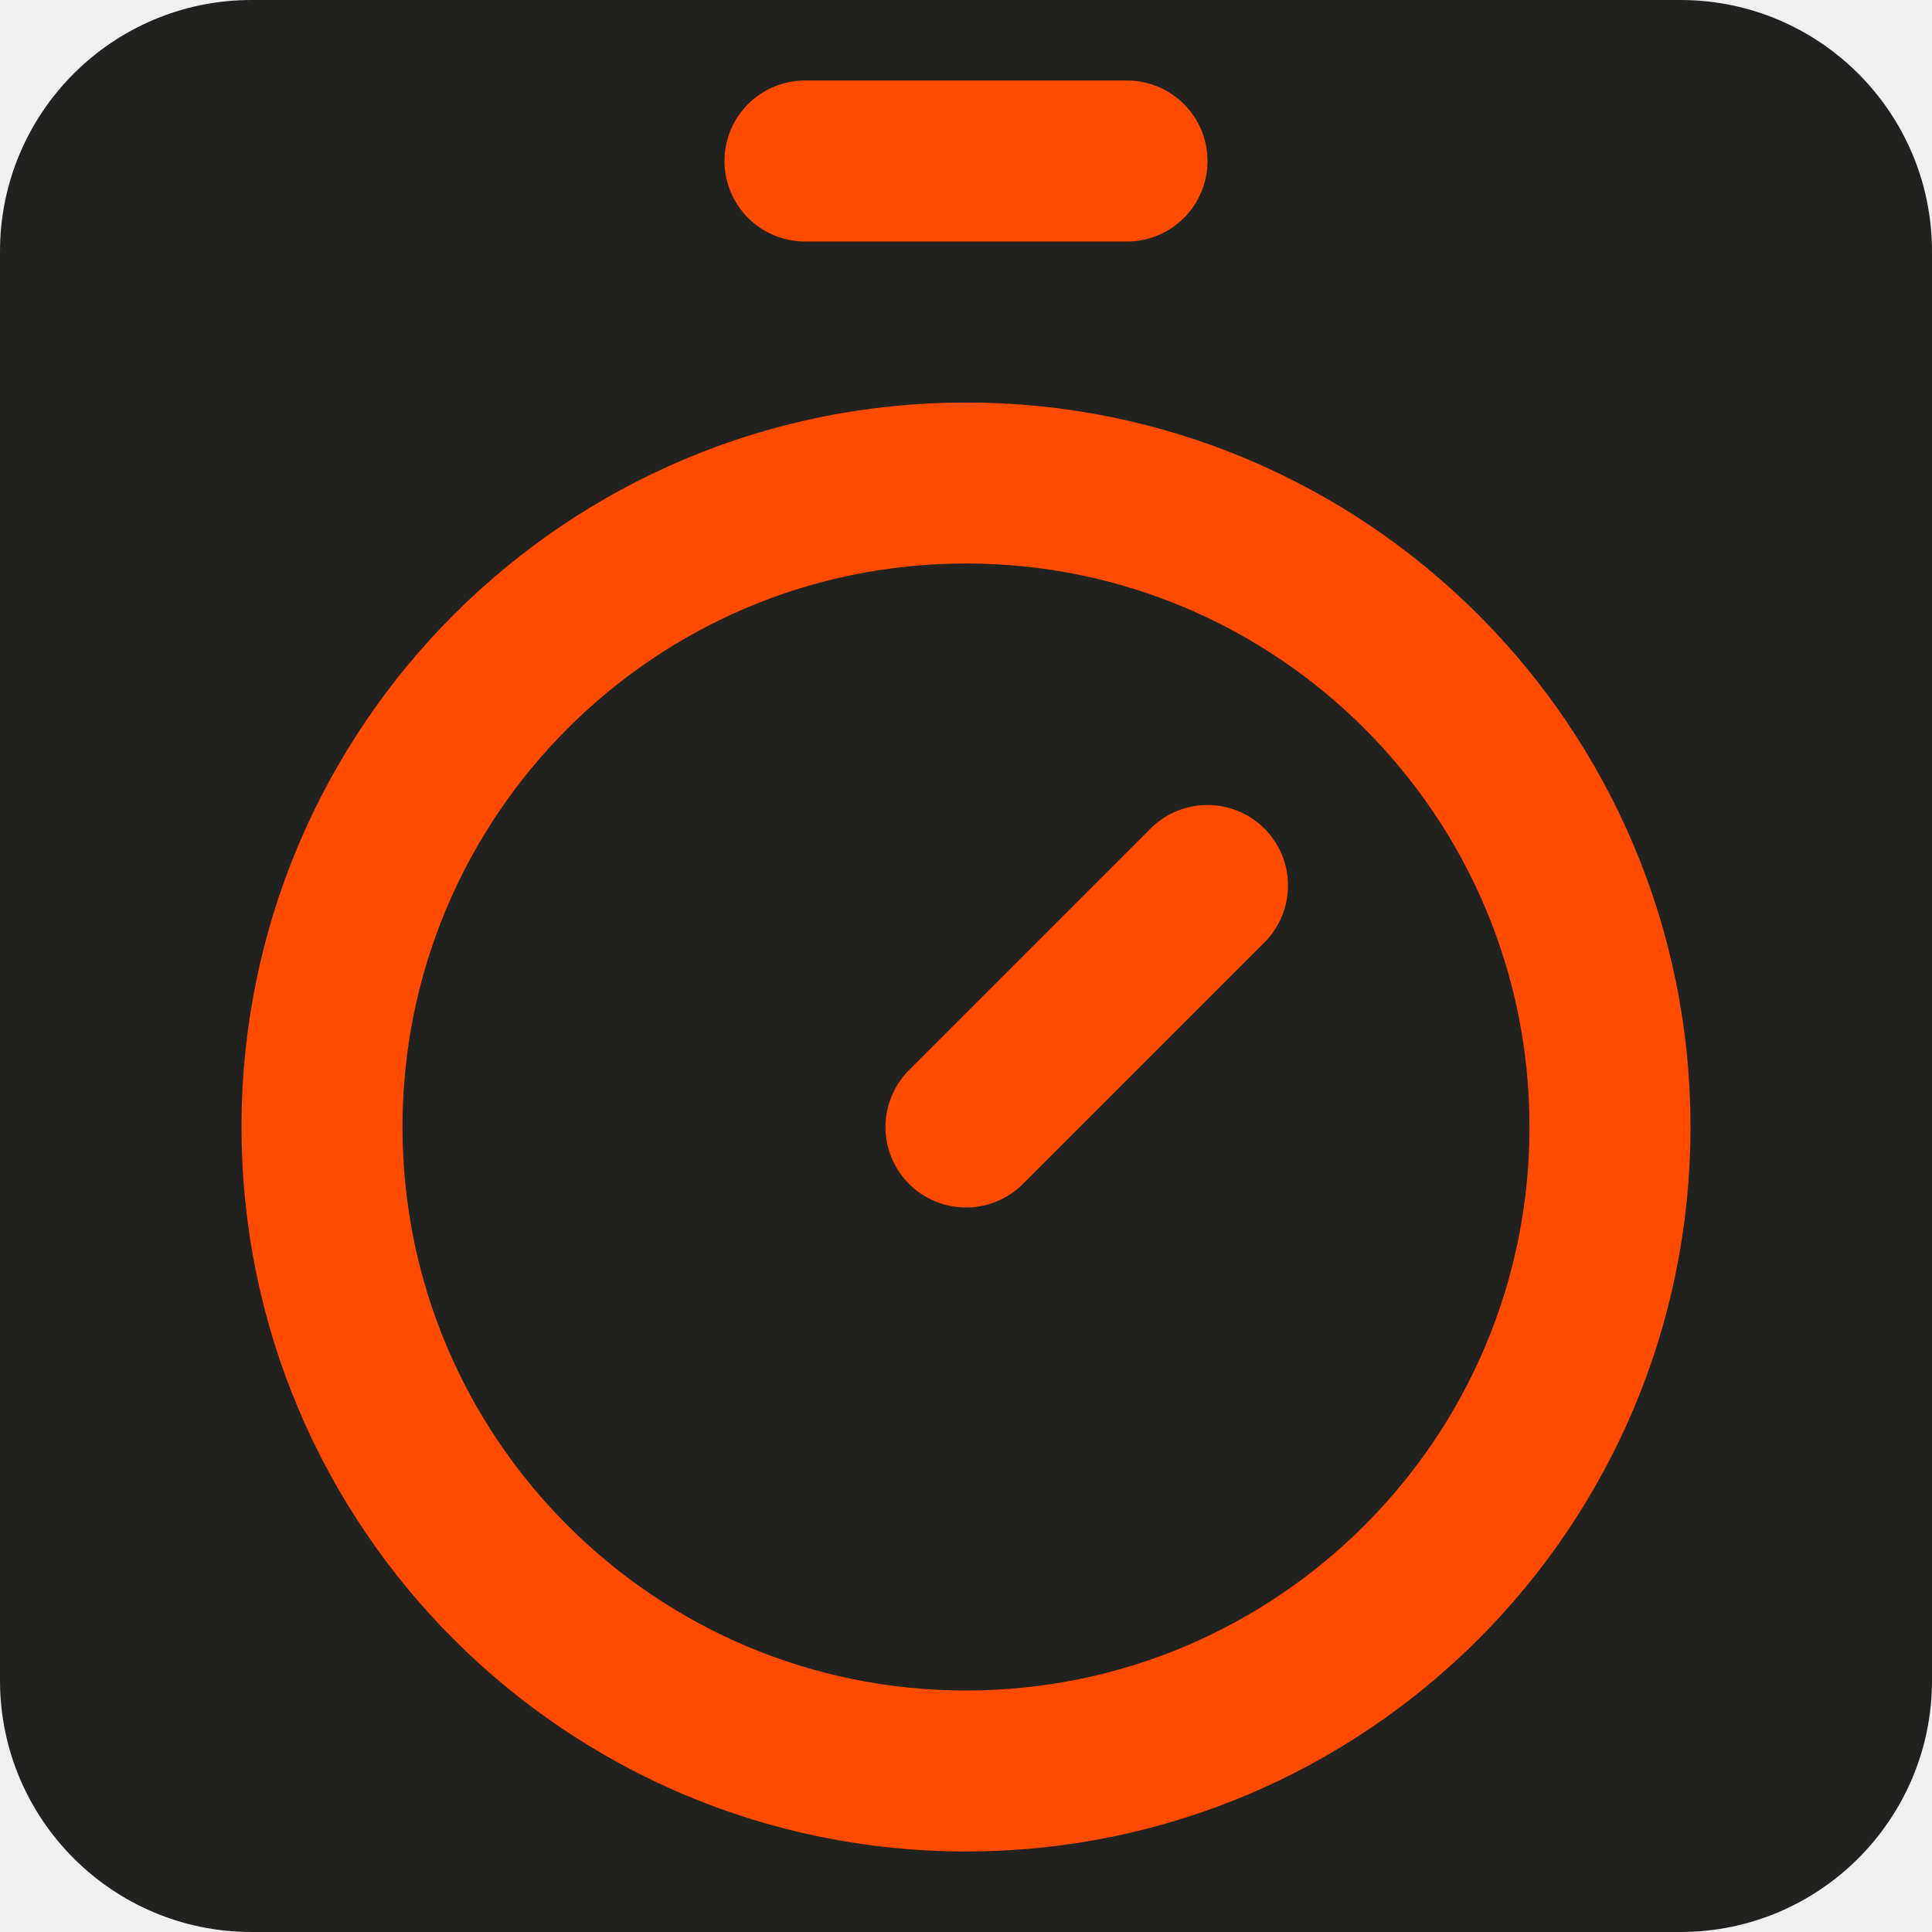
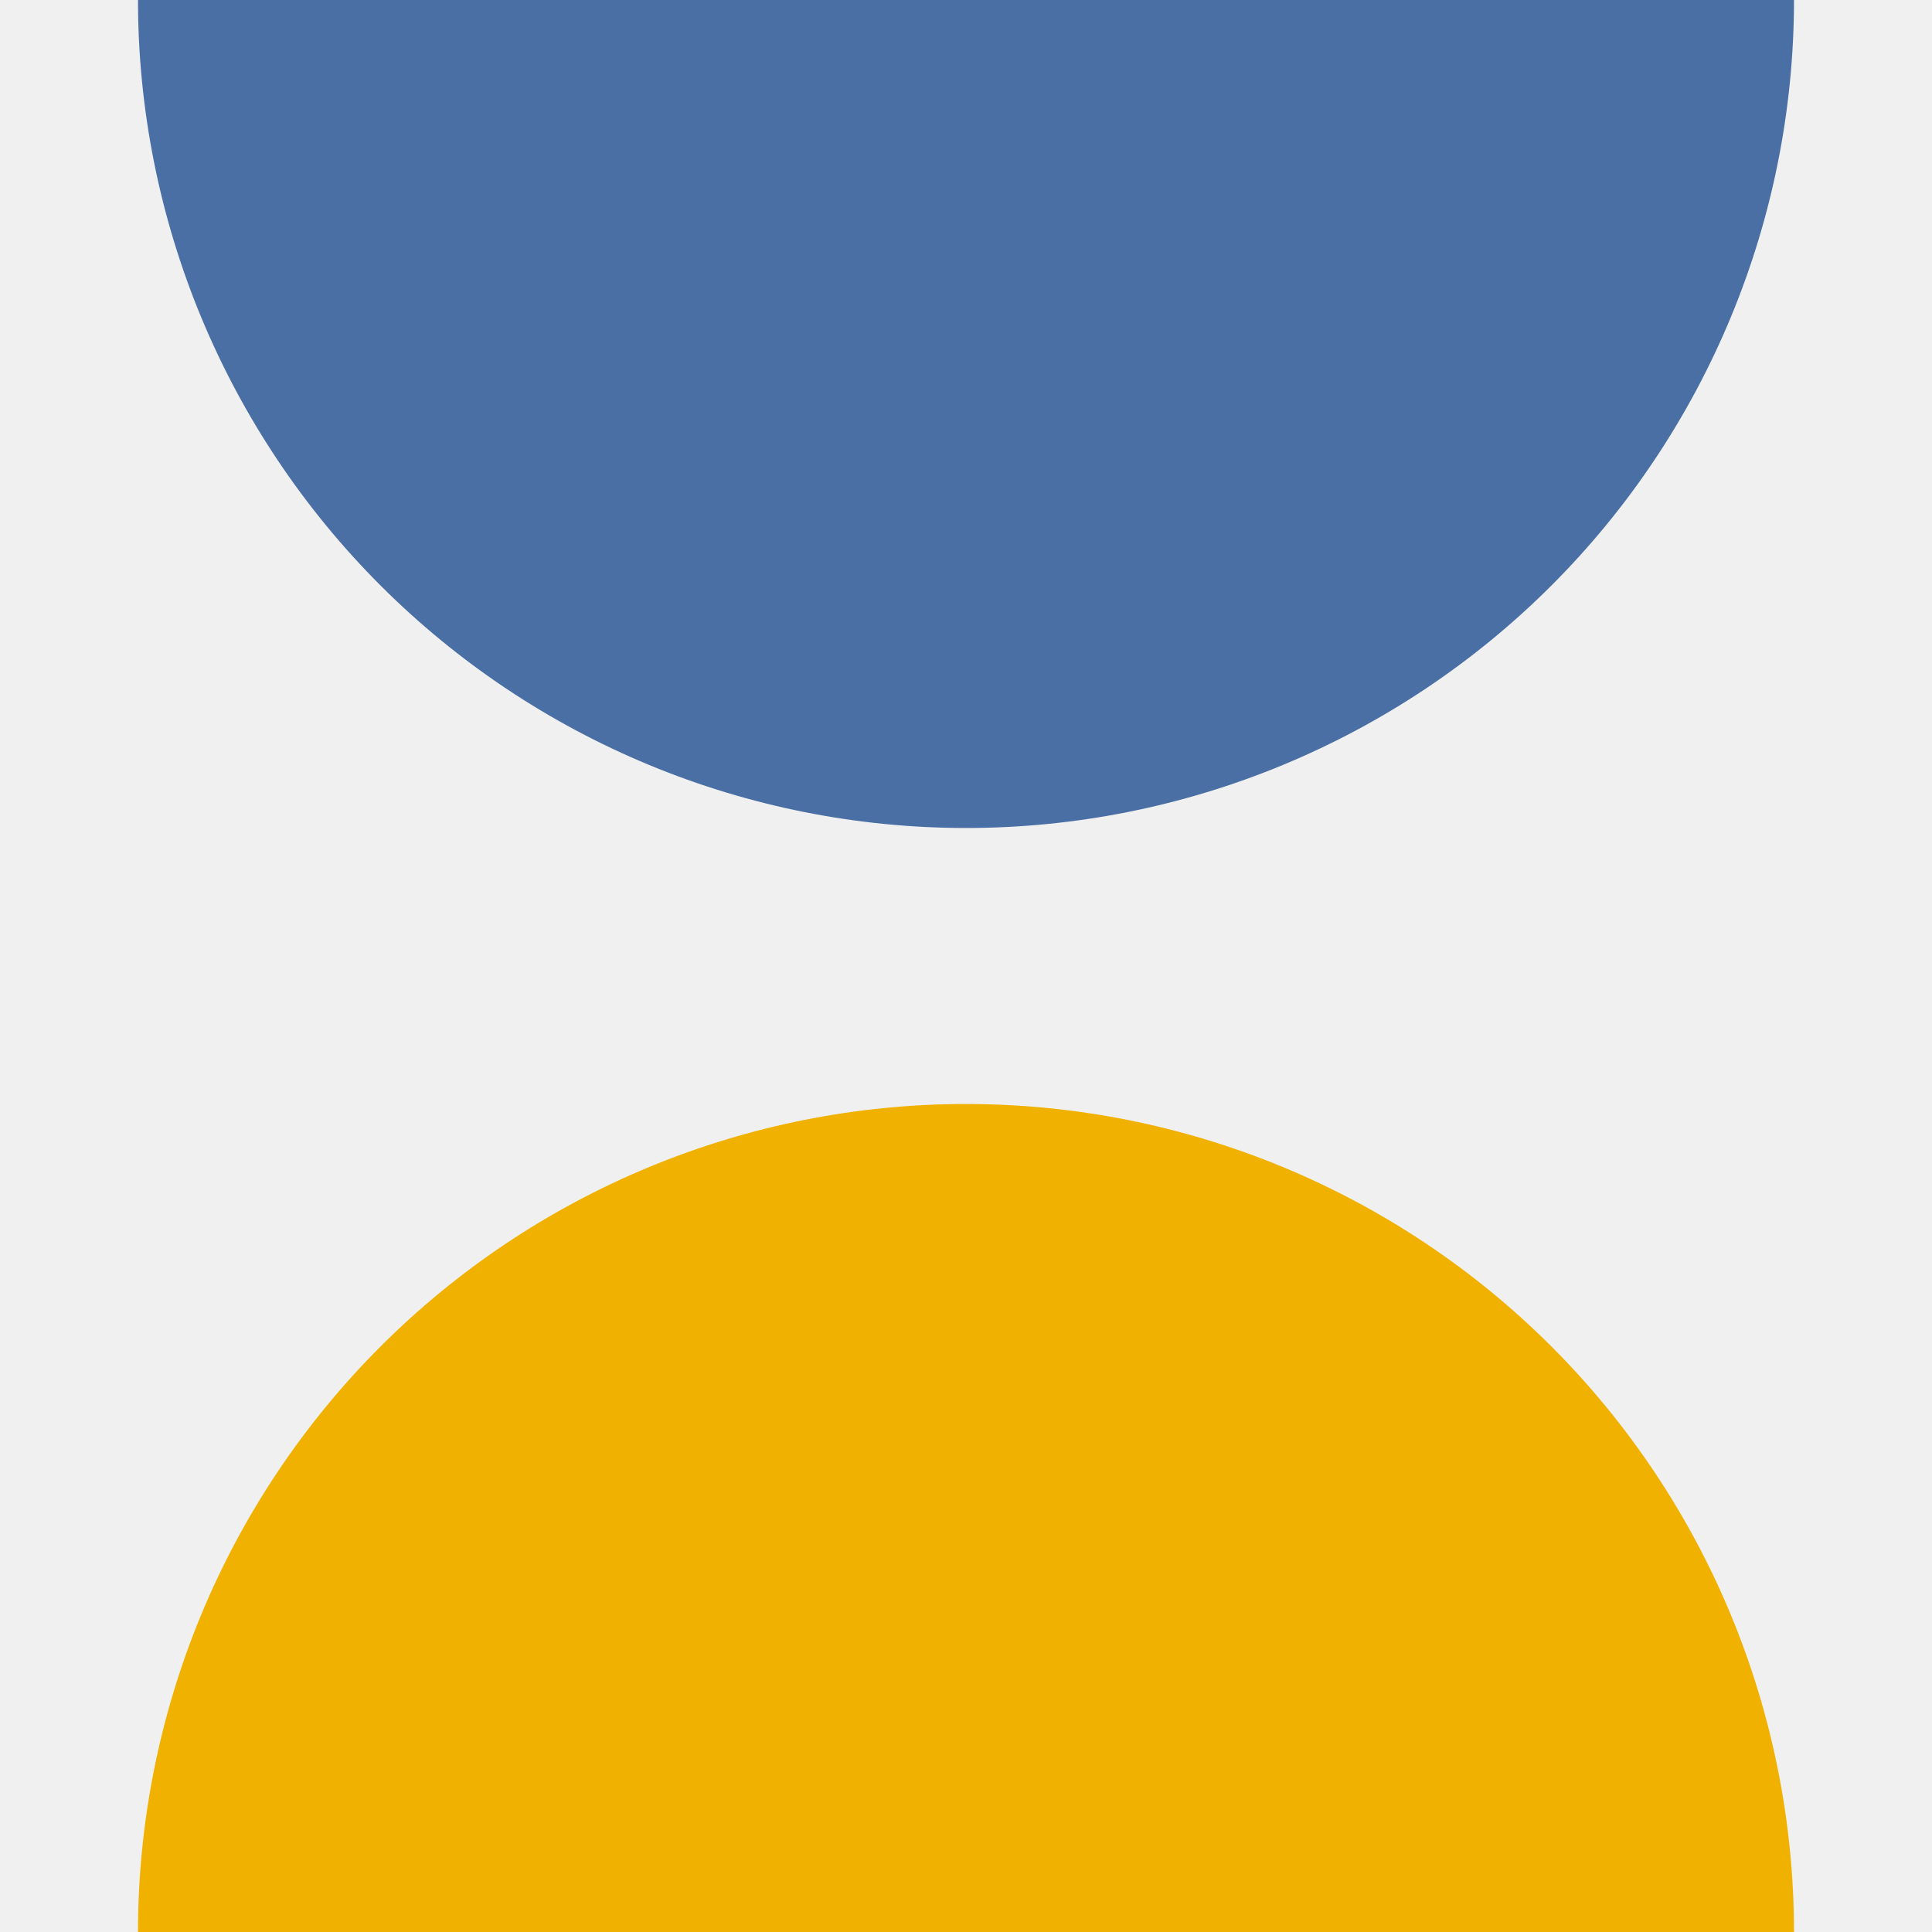
<svg xmlns="http://www.w3.org/2000/svg" width="512" height="512" viewBox="0 0 512 512" fill="none">
-   <g clip-path="url(#clip0_376_14)">
-     <rect width="512" height="512" rx="66.667" fill="#21211F" />
-     <path d="M213.334 42.666H298.667" stroke="#FF4B00" stroke-width="42.667" stroke-linecap="round" stroke-linejoin="round" />
-     <path d="M256 298.666L320 234.666" stroke="#FF4B00" stroke-width="42.667" stroke-linecap="round" stroke-linejoin="round" />
-     <path d="M256.001 469.333C350.257 469.333 426.667 392.923 426.667 298.667C426.667 204.41 350.257 128 256.001 128C161.744 128 85.334 204.41 85.334 298.667C85.334 392.923 161.744 469.333 256.001 469.333Z" stroke="#FF4B00" stroke-width="42.667" stroke-linecap="round" stroke-linejoin="round" />
-   </g>
-   <defs>
-     <clipPath id="clip0_376_14">
-       <rect width="512" height="512" fill="white" />
-     </clipPath>
-   </defs>
+   <path d="M475.427 512C475.427 483.184 469.752 454.651 458.724 428.028C447.697 401.406 431.534 377.216 411.158 356.841C390.782 336.465 366.593 320.302 339.971 309.274C313.348 298.247 284.815 292.571 255.999 292.571C227.183 292.571 198.649 298.247 172.027 309.274C145.405 320.302 121.215 336.465 100.839 356.841C80.464 377.216 64.301 401.406 53.273 428.028C42.246 454.651 36.57 483.184 36.57 512L475.427 512Z" fill="#F0B100" />
+   <path d="M36.57 1.91831e-05C36.57 28.816 42.246 57.349 53.273 83.972C64.301 110.594 80.464 134.784 100.839 155.159C121.215 175.535 145.405 191.698 172.027 202.726C198.65 213.753 227.183 219.429 255.999 219.429C284.815 219.429 313.348 213.753 339.971 202.726C366.593 191.698 390.782 175.535 411.158 155.159C431.534 134.784 447.697 110.594 458.724 83.972C469.752 57.349 475.427 28.816 475.427 0L36.57 1.91831e-05Z" fill="#4A6FA5" />
</svg>
